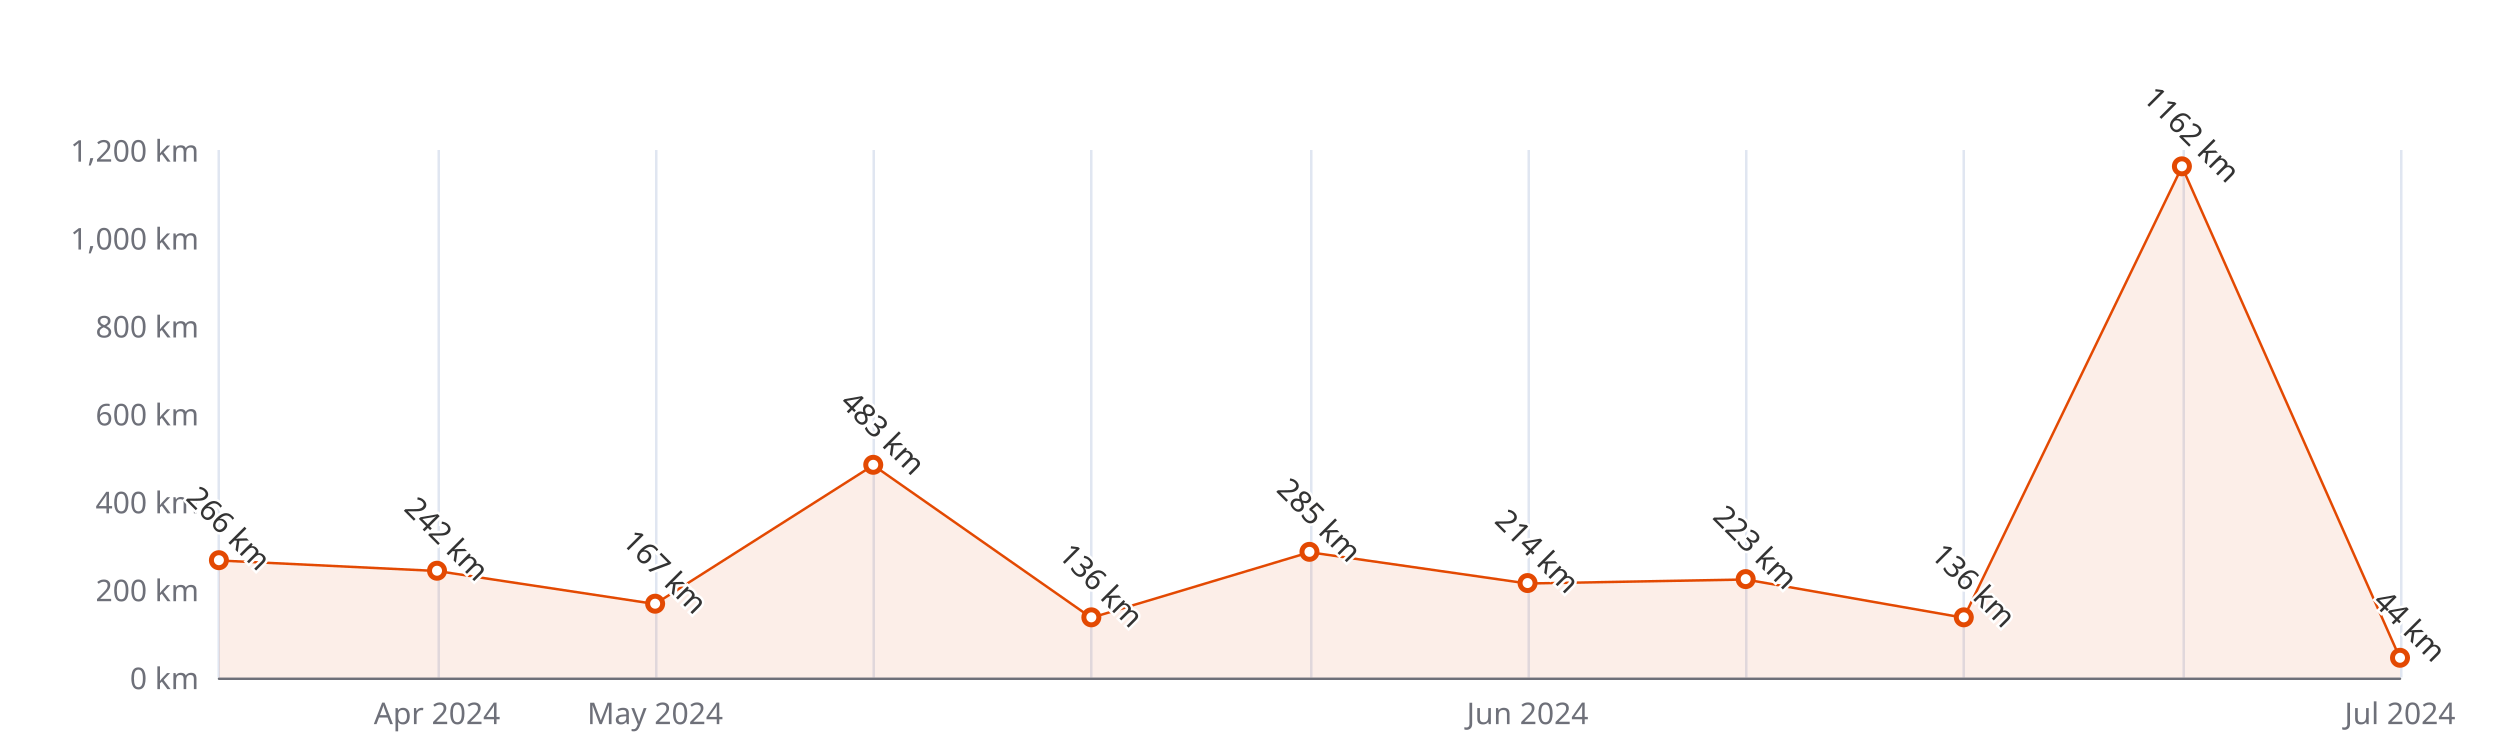
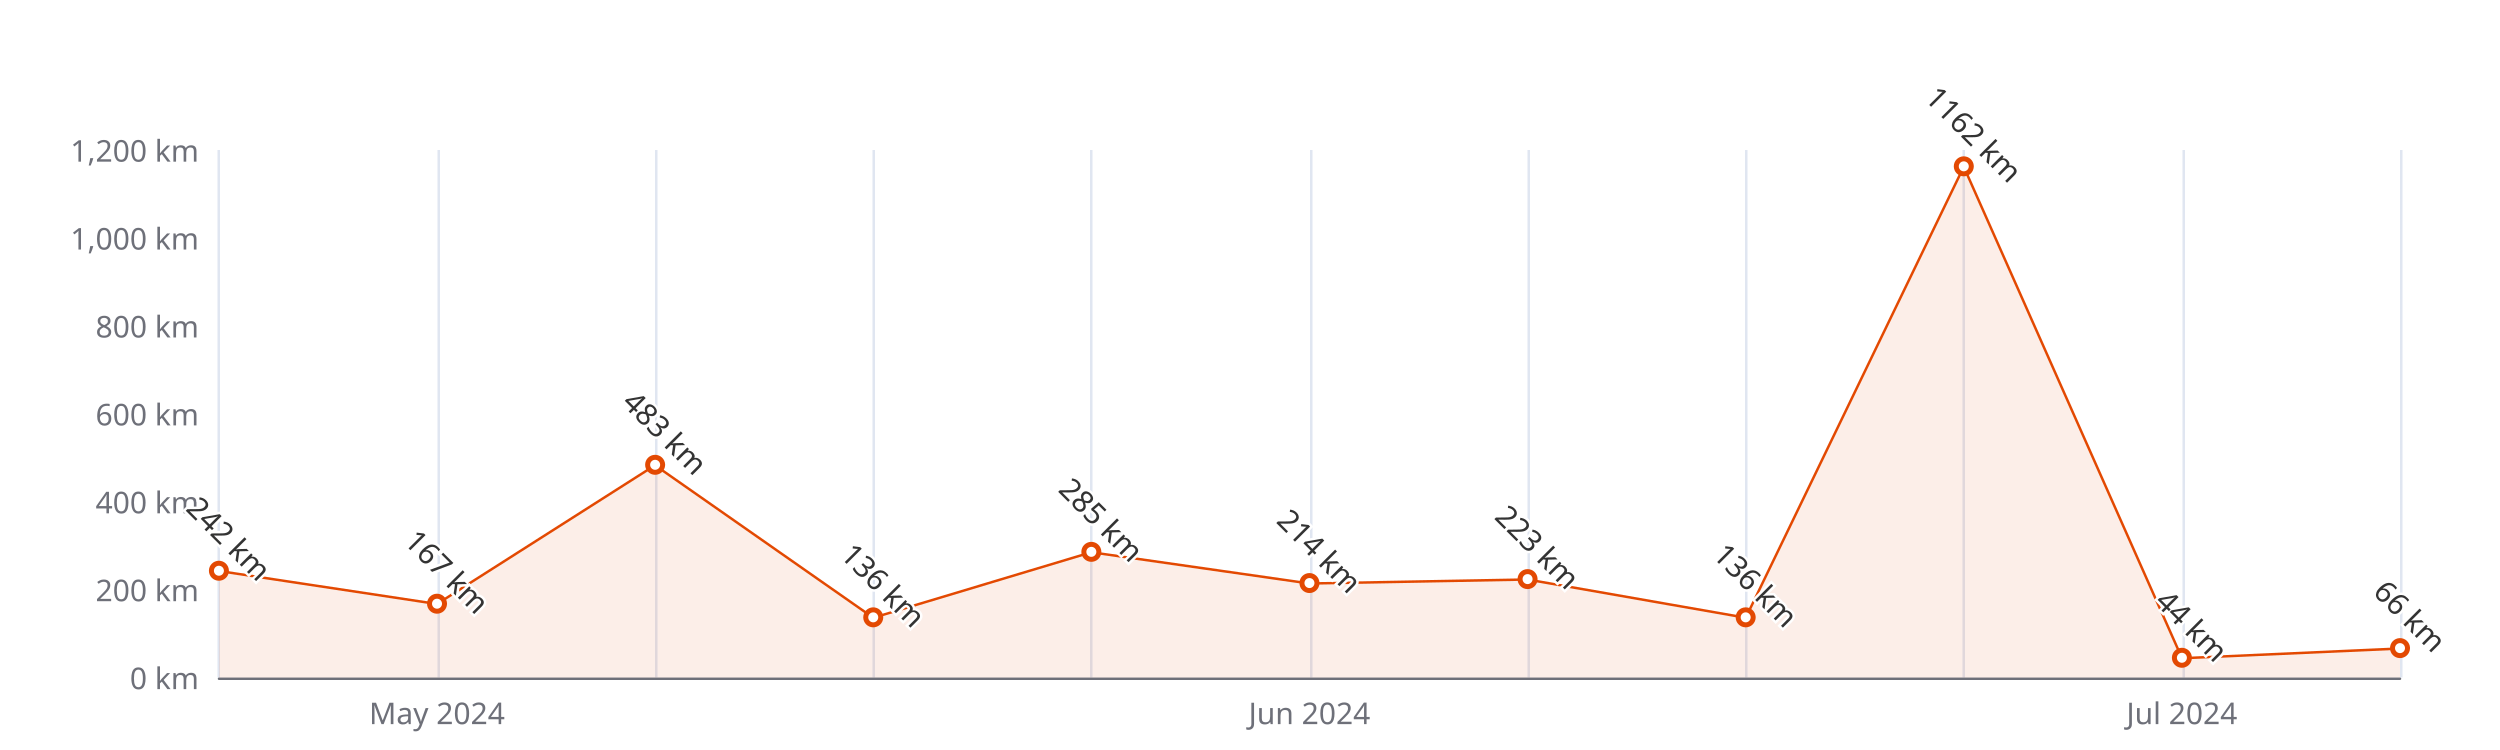
<svg xmlns="http://www.w3.org/2000/svg" width="1000" height="300" version="1.1" baseProfile="full" viewBox="0 0 1000 300">
  <rect width="1000" height="300" x="0" y="0" id="0" fill="#ffffff" />
  <path d="M87.5 60L87.5 271" fill="none" stroke="#E0E6F1" />
  <path d="M175.5 60L175.5 271" fill="none" stroke="#E0E6F1" />
  <path d="M262.5 60L262.5 271" fill="none" stroke="#E0E6F1" />
  <path d="M349.5 60L349.5 271" fill="none" stroke="#E0E6F1" />
  <path d="M436.5 60L436.5 271" fill="none" stroke="#E0E6F1" />
  <path d="M524.5 60L524.5 271" fill="none" stroke="#E0E6F1" />
  <path d="M611.5 60L611.5 271" fill="none" stroke="#E0E6F1" />
  <path d="M698.5 60L698.5 271" fill="none" stroke="#E0E6F1" />
  <path d="M785.5 60L785.5 271" fill="none" stroke="#E0E6F1" />
  <path d="M873.5 60L873.5 271" fill="none" stroke="#E0E6F1" />
  <path d="M960.5 60L960.5 271" fill="none" stroke="#E0E6F1" />
  <path d="M87.6 271.5L960 271.5" fill="none" stroke="#6E7079" stroke-linecap="round" />
  <text dominant-baseline="central" text-anchor="end" style="font-size:12px;font-family:sans-serif;" xml:space="preserve" transform="translate(79.56 271)" fill="#6E7079">0 km</text>
  <text dominant-baseline="central" text-anchor="end" style="font-size:12px;font-family:sans-serif;" xml:space="preserve" transform="translate(79.56 235.8333)" fill="#6E7079">200 km</text>
  <text dominant-baseline="central" text-anchor="end" style="font-size:12px;font-family:sans-serif;" xml:space="preserve" transform="translate(79.56 200.6667)" fill="#6E7079">400 km</text>
  <text dominant-baseline="central" text-anchor="end" style="font-size:12px;font-family:sans-serif;" xml:space="preserve" transform="translate(79.56 165.5)" fill="#6E7079">600 km</text>
  <text dominant-baseline="central" text-anchor="end" style="font-size:12px;font-family:sans-serif;" xml:space="preserve" transform="translate(79.56 130.3333)" fill="#6E7079">800 km</text>
  <text dominant-baseline="central" text-anchor="end" style="font-size:12px;font-family:sans-serif;" xml:space="preserve" transform="translate(79.56 95.1667)" fill="#6E7079">1,000 km</text>
  <text dominant-baseline="central" text-anchor="end" style="font-size:12px;font-family:sans-serif;" xml:space="preserve" transform="translate(79.56 60)" fill="#6E7079">1,200 km</text>
-   <text dominant-baseline="central" text-anchor="middle" style="font-size:12px;font-family:sans-serif;" xml:space="preserve" y="6" transform="translate(174.804 279)" fill="#6E7079">Apr 2024</text>
-   <text dominant-baseline="central" text-anchor="middle" style="font-size:12px;font-family:sans-serif;" xml:space="preserve" y="6" transform="translate(262.048 279)" fill="#6E7079">May 2024</text>
-   <text dominant-baseline="central" text-anchor="middle" style="font-size:12px;font-family:sans-serif;" xml:space="preserve" y="6" transform="translate(611.024 279)" fill="#6E7079">Jun 2024</text>
-   <text dominant-baseline="central" text-anchor="middle" style="font-size:12px;font-family:sans-serif;" xml:space="preserve" y="6" transform="translate(960 279)" fill="#6E7079">Jul 2024</text>
+   <text dominant-baseline="central" text-anchor="middle" style="font-size:12px;font-family:sans-serif;" xml:space="preserve" y="6" transform="translate(174.804 279)" fill="#6E7079">May 2024</text>
+   <text dominant-baseline="central" text-anchor="middle" style="font-size:12px;font-family:sans-serif;" xml:space="preserve" y="6" transform="translate(523.78 279)" fill="#6E7079">Jun 2024</text>
+   <text dominant-baseline="central" text-anchor="middle" style="font-size:12px;font-family:sans-serif;" xml:space="preserve" y="6" transform="translate(872.756 279)" fill="#6E7079">Jul 2024</text>
  <g clip-path="url(#zr5-c0)">
-     <path d="M87.6 224.2L174.8 228.4L262 241.6L349.3 186.1L436.5 247.1L523.8 220.9L611 233.4L698.3 231.8L785.5 247.1L872.8 66.7L960 263.3L960 271L872.8 271L785.5 271L698.3 271L611 271L523.8 271L436.5 271L349.3 271L262 271L174.8 271L87.6 271Z" fill="rgb(227,73,2)" fill-opacity="0.09" />
-     <path d="M87.6 224.2L174.8 228.4L262 241.6L349.3 186.1L436.5 247.1L523.8 220.9L611 233.4L698.3 231.8L785.5 247.1L872.8 66.7L960 263.3" fill="none" stroke="#E34902" stroke-linejoin="bevel" />
+     <path d="M87.6 228.4L174.8 241.6L262 186.1L349.3 247.1L436.5 220.9L523.8 233.4L611 231.8L698.3 247.1L785.5 66.7L872.8 263.3L960 259.4L960 271L872.8 271L785.5 271L698.3 271L611 271L523.8 271L436.5 271L349.3 271L262 271L174.8 271L87.6 271Z" fill="rgb(227,73,2)" fill-opacity="0.09" />
+     <path d="M87.6 228.4L174.8 241.6L262 186.1L349.3 247.1L436.5 220.9L523.8 233.4L611 231.8L698.3 247.1L785.5 66.7L872.8 263.3L960 259.4" fill="none" stroke="#E34902" stroke-linejoin="bevel" />
  </g>
-   <path d="M1 0A1 1 0 1 1 1 -0.1A1 1 0 0 1 1 0" transform="matrix(3,0,0,3,87.56,224.2283)" fill="#fff" stroke="#E34902" stroke-width="0.667" />
-   <path d="M1 0A1 1 0 1 1 1 -0.1A1 1 0 0 1 1 0" transform="matrix(3,0,0,3,174.804,228.4483)" fill="#fff" stroke="#E34902" stroke-width="0.667" />
-   <path d="M1 0A1 1 0 1 1 1 -0.1A1 1 0 0 1 1 0" transform="matrix(3,0,0,3,262.048,241.6358)" fill="#fff" stroke="#E34902" stroke-width="0.667" />
-   <path d="M1 0A1 1 0 1 1 1 -0.1A1 1 0 0 1 1 0" transform="matrix(3,0,0,3,349.292,186.0725)" fill="#fff" stroke="#E34902" stroke-width="0.667" />
-   <path d="M1 0A1 1 0 1 1 1 -0.1A1 1 0 0 1 1 0" transform="matrix(3,0,0,3,436.536,247.0867)" fill="#fff" stroke="#E34902" stroke-width="0.667" />
-   <path d="M1 0A1 1 0 1 1 1 -0.1A1 1 0 0 1 1 0" transform="matrix(3,0,0,3,523.78,220.8875)" fill="#fff" stroke="#E34902" stroke-width="0.667" />
-   <path d="M1 0A1 1 0 1 1 1 -0.1A1 1 0 0 1 1 0" transform="matrix(3,0,0,3,611.024,233.3717)" fill="#fff" stroke="#E34902" stroke-width="0.667" />
-   <path d="M1 0A1 1 0 1 1 1 -0.1A1 1 0 0 1 1 0" transform="matrix(3,0,0,3,698.268,231.7892)" fill="#fff" stroke="#E34902" stroke-width="0.667" />
-   <path d="M1 0A1 1 0 1 1 1 -0.1A1 1 0 0 1 1 0" transform="matrix(3,0,0,3,785.512,247.0867)" fill="#fff" stroke="#E34902" stroke-width="0.667" />
-   <path d="M1 0A1 1 0 1 1 1 -0.1A1 1 0 0 1 1 0" transform="matrix(3,0,0,3,872.756,66.6817)" fill="#fff" stroke="#E34902" stroke-width="0.667" />
-   <path d="M1 0A1 1 0 1 1 1 -0.1A1 1 0 0 1 1 0" transform="matrix(3,0,0,3,960,263.2633)" fill="#fff" stroke="#E34902" stroke-width="0.667" />
-   <text dominant-baseline="central" text-anchor="middle" style="font-size:12px;font-family:sans-serif;" xml:space="preserve" y="-6" transform="matrix(0.707,0.707,-0.707,0.707,87.56,215.2283)" fill="#333" stroke="rgb(255,255,255)" stroke-width="2" paint-order="stroke" stroke-miterlimit="2">266 km</text>
-   <text dominant-baseline="central" text-anchor="middle" style="font-size:12px;font-family:sans-serif;" xml:space="preserve" y="-6" transform="matrix(0.707,0.707,-0.707,0.707,174.804,219.4483)" fill="#333" stroke="rgb(255,255,255)" stroke-width="2" paint-order="stroke" stroke-miterlimit="2">242 km</text>
-   <text dominant-baseline="central" text-anchor="middle" style="font-size:12px;font-family:sans-serif;" xml:space="preserve" y="-6" transform="matrix(0.707,0.707,-0.707,0.707,262.048,232.6358)" fill="#333" stroke="rgb(255,255,255)" stroke-width="2" paint-order="stroke" stroke-miterlimit="2">167 km</text>
-   <text dominant-baseline="central" text-anchor="middle" style="font-size:12px;font-family:sans-serif;" xml:space="preserve" y="-6" transform="matrix(0.707,0.707,-0.707,0.707,349.292,177.0725)" fill="#333" stroke="rgb(255,255,255)" stroke-width="2" paint-order="stroke" stroke-miterlimit="2">483 km</text>
-   <text dominant-baseline="central" text-anchor="middle" style="font-size:12px;font-family:sans-serif;" xml:space="preserve" y="-6" transform="matrix(0.707,0.707,-0.707,0.707,436.536,238.0867)" fill="#333" stroke="rgb(255,255,255)" stroke-width="2" paint-order="stroke" stroke-miterlimit="2">136 km</text>
-   <text dominant-baseline="central" text-anchor="middle" style="font-size:12px;font-family:sans-serif;" xml:space="preserve" y="-6" transform="matrix(0.707,0.707,-0.707,0.707,523.78,211.8875)" fill="#333" stroke="rgb(255,255,255)" stroke-width="2" paint-order="stroke" stroke-miterlimit="2">285 km</text>
-   <text dominant-baseline="central" text-anchor="middle" style="font-size:12px;font-family:sans-serif;" xml:space="preserve" y="-6" transform="matrix(0.707,0.707,-0.707,0.707,611.024,224.3717)" fill="#333" stroke="rgb(255,255,255)" stroke-width="2" paint-order="stroke" stroke-miterlimit="2">214 km</text>
-   <text dominant-baseline="central" text-anchor="middle" style="font-size:12px;font-family:sans-serif;" xml:space="preserve" y="-6" transform="matrix(0.707,0.707,-0.707,0.707,698.268,222.7892)" fill="#333" stroke="rgb(255,255,255)" stroke-width="2" paint-order="stroke" stroke-miterlimit="2">223 km</text>
-   <text dominant-baseline="central" text-anchor="middle" style="font-size:12px;font-family:sans-serif;" xml:space="preserve" y="-6" transform="matrix(0.707,0.707,-0.707,0.707,785.512,238.0867)" fill="#333" stroke="rgb(255,255,255)" stroke-width="2" paint-order="stroke" stroke-miterlimit="2">136 km</text>
-   <text dominant-baseline="central" text-anchor="middle" style="font-size:12px;font-family:sans-serif;" xml:space="preserve" y="-6" transform="matrix(0.707,0.707,-0.707,0.707,872.756,57.6817)" fill="#333" stroke="rgb(255,255,255)" stroke-width="2" paint-order="stroke" stroke-miterlimit="2">1162 km</text>
-   <text dominant-baseline="central" text-anchor="middle" style="font-size:12px;font-family:sans-serif;" xml:space="preserve" y="-6" transform="matrix(0.707,0.707,-0.707,0.707,960,254.2633)" fill="#333" stroke="rgb(255,255,255)" stroke-width="2" paint-order="stroke" stroke-miterlimit="2">44 km</text>
+   <path d="M1 0A1 1 0 1 1 1 -0.1A1 1 0 0 1 1 0" transform="matrix(3,0,0,3,87.56,228.4483)" fill="#fff" stroke="#E34902" stroke-width="0.667" />
+   <path d="M1 0A1 1 0 1 1 1 -0.1A1 1 0 0 1 1 0" transform="matrix(3,0,0,3,174.804,241.6358)" fill="#fff" stroke="#E34902" stroke-width="0.667" />
+   <path d="M1 0A1 1 0 1 1 1 -0.1A1 1 0 0 1 1 0" transform="matrix(3,0,0,3,262.048,186.0725)" fill="#fff" stroke="#E34902" stroke-width="0.667" />
+   <path d="M1 0A1 1 0 1 1 1 -0.1A1 1 0 0 1 1 0" transform="matrix(3,0,0,3,349.292,247.0867)" fill="#fff" stroke="#E34902" stroke-width="0.667" />
+   <path d="M1 0A1 1 0 1 1 1 -0.1A1 1 0 0 1 1 0" transform="matrix(3,0,0,3,436.536,220.8875)" fill="#fff" stroke="#E34902" stroke-width="0.667" />
+   <path d="M1 0A1 1 0 1 1 1 -0.1A1 1 0 0 1 1 0" transform="matrix(3,0,0,3,523.78,233.3717)" fill="#fff" stroke="#E34902" stroke-width="0.667" />
+   <path d="M1 0A1 1 0 1 1 1 -0.1A1 1 0 0 1 1 0" transform="matrix(3,0,0,3,611.024,231.7892)" fill="#fff" stroke="#E34902" stroke-width="0.667" />
+   <path d="M1 0A1 1 0 1 1 1 -0.1A1 1 0 0 1 1 0" transform="matrix(3,0,0,3,698.268,247.0867)" fill="#fff" stroke="#E34902" stroke-width="0.667" />
+   <path d="M1 0A1 1 0 1 1 1 -0.1A1 1 0 0 1 1 0" transform="matrix(3,0,0,3,785.512,66.6817)" fill="#fff" stroke="#E34902" stroke-width="0.667" />
+   <path d="M1 0A1 1 0 1 1 1 -0.1A1 1 0 0 1 1 0" transform="matrix(3,0,0,3,872.756,263.2633)" fill="#fff" stroke="#E34902" stroke-width="0.667" />
+   <path d="M1 0A1 1 0 1 1 1 -0.1A1 1 0 0 1 1 0" transform="matrix(3,0,0,3,960,259.395)" fill="#fff" stroke="#E34902" stroke-width="0.667" />
+   <text dominant-baseline="central" text-anchor="middle" style="font-size:12px;font-family:sans-serif;" xml:space="preserve" y="-6" transform="matrix(0.707,0.707,-0.707,0.707,87.56,219.4483)" fill="#333" stroke="rgb(255,255,255)" stroke-width="2" paint-order="stroke" stroke-miterlimit="2">242 km</text>
+   <text dominant-baseline="central" text-anchor="middle" style="font-size:12px;font-family:sans-serif;" xml:space="preserve" y="-6" transform="matrix(0.707,0.707,-0.707,0.707,174.804,232.6358)" fill="#333" stroke="rgb(255,255,255)" stroke-width="2" paint-order="stroke" stroke-miterlimit="2">167 km</text>
+   <text dominant-baseline="central" text-anchor="middle" style="font-size:12px;font-family:sans-serif;" xml:space="preserve" y="-6" transform="matrix(0.707,0.707,-0.707,0.707,262.048,177.0725)" fill="#333" stroke="rgb(255,255,255)" stroke-width="2" paint-order="stroke" stroke-miterlimit="2">483 km</text>
+   <text dominant-baseline="central" text-anchor="middle" style="font-size:12px;font-family:sans-serif;" xml:space="preserve" y="-6" transform="matrix(0.707,0.707,-0.707,0.707,349.292,238.0867)" fill="#333" stroke="rgb(255,255,255)" stroke-width="2" paint-order="stroke" stroke-miterlimit="2">136 km</text>
+   <text dominant-baseline="central" text-anchor="middle" style="font-size:12px;font-family:sans-serif;" xml:space="preserve" y="-6" transform="matrix(0.707,0.707,-0.707,0.707,436.536,211.8875)" fill="#333" stroke="rgb(255,255,255)" stroke-width="2" paint-order="stroke" stroke-miterlimit="2">285 km</text>
+   <text dominant-baseline="central" text-anchor="middle" style="font-size:12px;font-family:sans-serif;" xml:space="preserve" y="-6" transform="matrix(0.707,0.707,-0.707,0.707,523.78,224.3717)" fill="#333" stroke="rgb(255,255,255)" stroke-width="2" paint-order="stroke" stroke-miterlimit="2">214 km</text>
+   <text dominant-baseline="central" text-anchor="middle" style="font-size:12px;font-family:sans-serif;" xml:space="preserve" y="-6" transform="matrix(0.707,0.707,-0.707,0.707,611.024,222.7892)" fill="#333" stroke="rgb(255,255,255)" stroke-width="2" paint-order="stroke" stroke-miterlimit="2">223 km</text>
+   <text dominant-baseline="central" text-anchor="middle" style="font-size:12px;font-family:sans-serif;" xml:space="preserve" y="-6" transform="matrix(0.707,0.707,-0.707,0.707,698.268,238.0867)" fill="#333" stroke="rgb(255,255,255)" stroke-width="2" paint-order="stroke" stroke-miterlimit="2">136 km</text>
+   <text dominant-baseline="central" text-anchor="middle" style="font-size:12px;font-family:sans-serif;" xml:space="preserve" y="-6" transform="matrix(0.707,0.707,-0.707,0.707,785.512,57.6817)" fill="#333" stroke="rgb(255,255,255)" stroke-width="2" paint-order="stroke" stroke-miterlimit="2">1162 km</text>
+   <text dominant-baseline="central" text-anchor="middle" style="font-size:12px;font-family:sans-serif;" xml:space="preserve" y="-6" transform="matrix(0.707,0.707,-0.707,0.707,872.756,254.2633)" fill="#333" stroke="rgb(255,255,255)" stroke-width="2" paint-order="stroke" stroke-miterlimit="2">44 km</text>
+   <text dominant-baseline="central" text-anchor="middle" style="font-size:12px;font-family:sans-serif;" xml:space="preserve" y="-6" transform="matrix(0.707,0.707,-0.707,0.707,960,250.395)" fill="#333" stroke="rgb(255,255,255)" stroke-width="2" paint-order="stroke" stroke-miterlimit="2">66 km</text>
  <defs>
    <clipPath id="zr5-c0">
      <path d="M87 59.5l873 0l0 212l-873 0Z" fill="#000" />
    </clipPath>
  </defs>
</svg>
